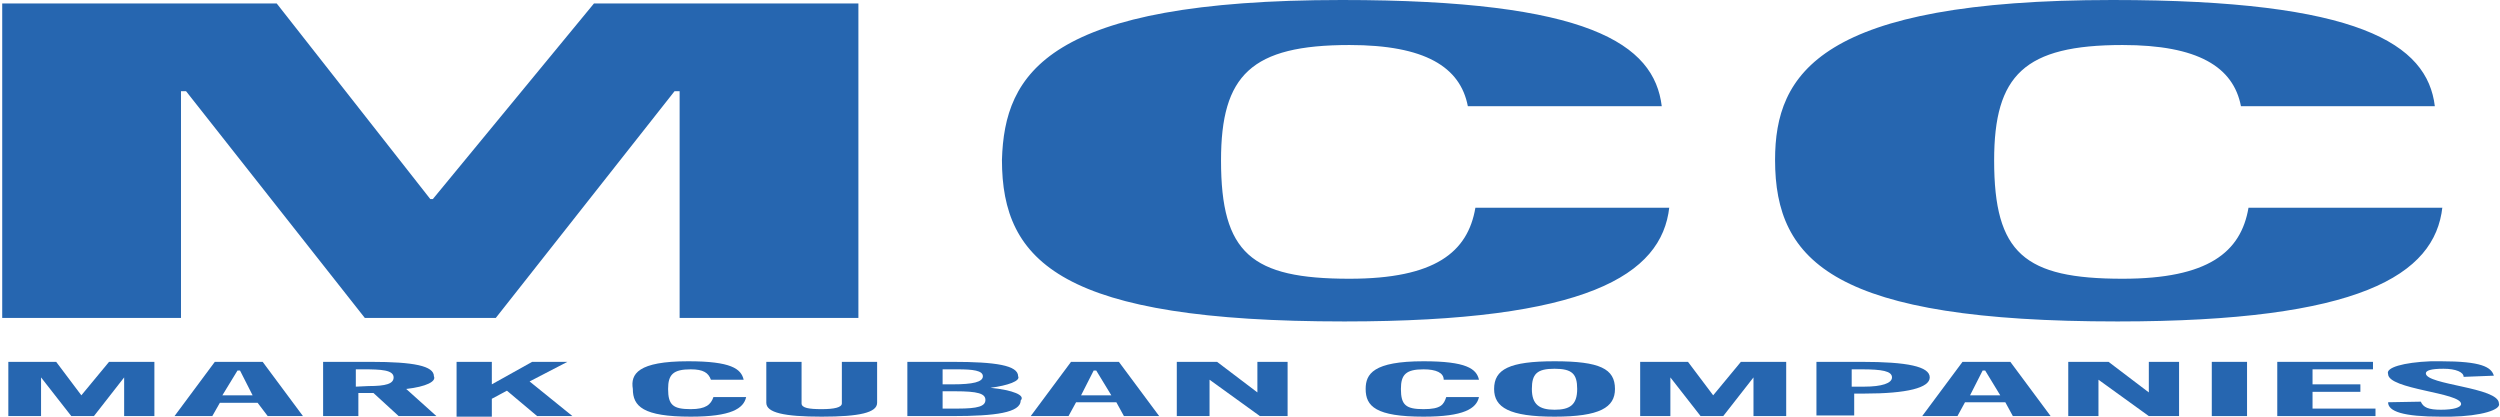
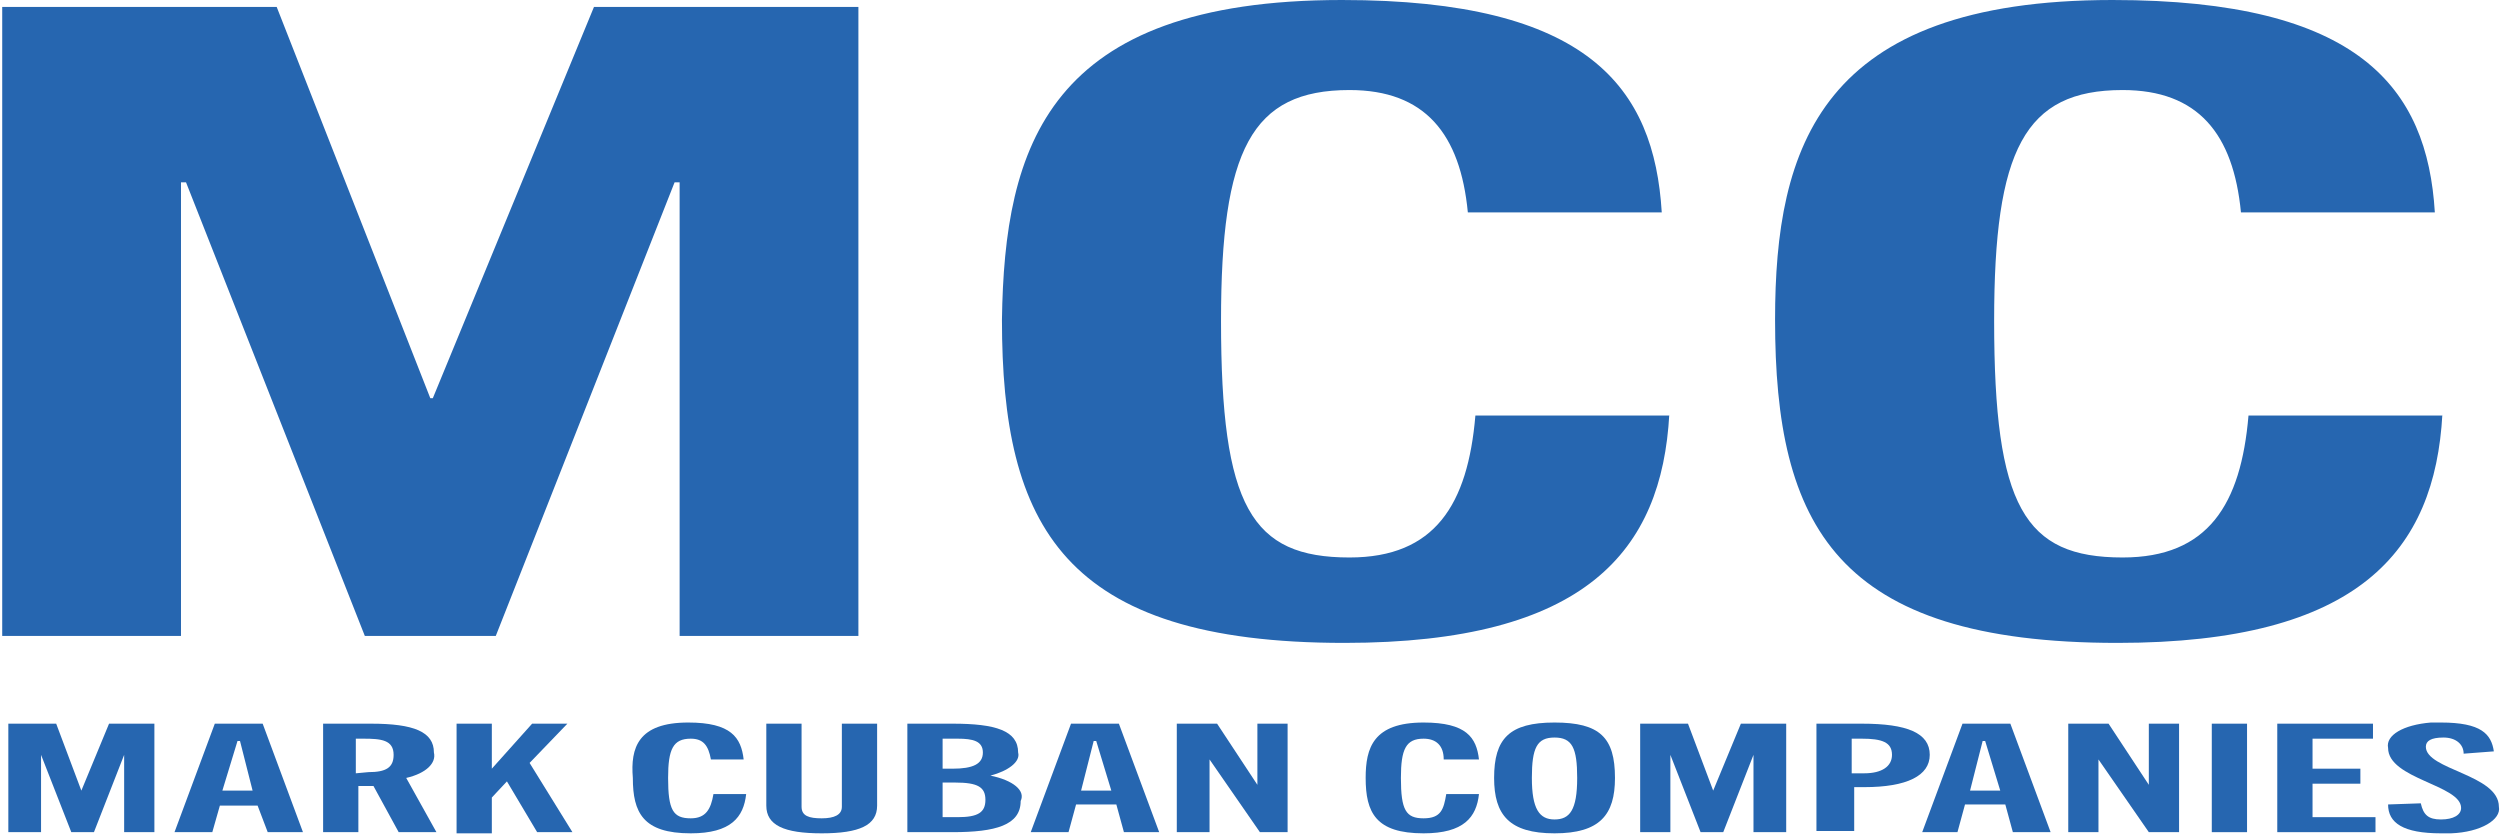
- <svg xmlns="http://www.w3.org/2000/svg" width="300" height="50" viewBox="0 0 300 50" version="1.1">
+ <svg xmlns="http://www.w3.org/2000/svg" width="300" height="100" viewBox="0 0 300 100" version="1.1">
  <g id="surface1">
-     <path style=" stroke:none;fill-rule:nonzero;fill:rgb(14.902%,40%,69.02%);fill-opacity:1;" d="M 81.555 38.156 L 81.555 10.941 L 80.949 10.941 L 59.492 38.156 L 43.781 38.156 L 22.324 10.941 L 21.719 10.941 L 21.719 38.156 L 0.266 38.156 L 0.266 0.414 L 33.203 0.414 L 51.637 23.891 L 51.938 23.891 L 71.277 0.414 L 103.008 0.414 L 103.008 38.156 Z M 81.555 38.156 " />
-     <path style=" stroke:none;fill-rule:nonzero;fill:rgb(14.902%,40%,69.02%);fill-opacity:1;" d="M 200.316 24.863 C 199.41 33.035 190.344 38.574 161.332 38.574 C 127.488 38.574 120.234 31.508 120.234 19.184 C 120.535 8.797 125.672 0 161.031 0 C 190.645 0 198.5 5.262 199.41 12.742 L 176.141 12.742 C 175.234 8.035 171.004 5.402 161.938 5.402 C 150.152 5.402 146.523 9.004 146.523 19.254 C 146.523 30.402 150.152 33.449 161.938 33.449 C 172.211 33.449 176.141 30.262 177.047 24.93 L 200.316 24.93 Z M 200.316 24.863 " />
-     <path style=" stroke:none;fill-rule:nonzero;fill:rgb(14.902%,40%,69.02%);fill-opacity:1;" d="M 293.086 24.863 C 292.18 33.035 283.113 38.574 254.105 38.574 C 220.258 38.574 213.008 31.508 213.008 19.184 C 213.008 8.797 218.445 0 253.5 0 C 283.113 0 291.273 5.262 292.18 12.742 L 268.914 12.742 C 268.004 8.035 263.773 5.402 254.711 5.402 C 242.922 5.402 239.297 9.004 239.297 19.254 C 239.297 30.402 242.922 33.449 254.711 33.449 C 264.984 33.449 268.914 30.262 269.82 24.93 L 293.086 24.93 Z M 293.086 24.863 " />
-     <path style=" stroke:none;fill-rule:nonzero;fill:rgb(14.902%,40%,69.02%);fill-opacity:1;" d="M 14.898 49.93 L 14.898 45.289 L 11.273 49.93 L 8.555 49.93 L 4.926 45.289 L 4.926 49.93 L 1 49.93 L 1 43.422 L 6.742 43.422 L 9.762 47.438 L 13.086 43.422 L 18.527 43.422 L 18.527 49.93 Z M 14.898 49.93 " />
-     <path style=" stroke:none;fill-rule:nonzero;fill:rgb(14.902%,40%,69.02%);fill-opacity:1;" d="M 32.125 49.93 L 30.914 48.336 L 26.383 48.336 L 25.477 49.93 L 20.941 49.93 L 25.777 43.422 L 31.52 43.422 L 36.355 49.93 Z M 26.684 47.438 L 30.312 47.438 L 28.801 44.461 L 28.5 44.461 Z M 26.684 47.438 " />
-     <path style=" stroke:none;fill-rule:nonzero;fill:rgb(14.902%,40%,69.02%);fill-opacity:1;" d="M 47.84 49.93 L 44.816 47.16 L 43.004 47.16 L 43.004 49.93 L 38.773 49.93 L 38.773 43.422 L 44.516 43.422 C 49.652 43.422 52.07 43.906 52.07 45.152 C 52.371 45.773 51.164 46.398 48.746 46.676 L 52.371 49.93 Z M 44.211 46.328 C 46.328 46.328 47.234 46.051 47.234 45.289 C 47.234 44.391 45.723 44.32 43.609 44.32 L 42.699 44.32 L 42.699 46.398 Z M 44.211 46.328 " />
-     <path style=" stroke:none;fill-rule:nonzero;fill:rgb(14.902%,40%,69.02%);fill-opacity:1;" d="M 64.457 49.93 L 60.832 46.883 L 59.02 47.852 L 59.02 50 L 54.789 50 L 54.789 43.422 L 59.02 43.422 L 59.02 46.121 L 63.855 43.422 L 68.086 43.422 L 63.551 45.773 L 68.691 49.93 Z M 64.457 49.93 " />
-     <path style=" stroke:none;fill-rule:nonzero;fill:rgb(14.902%,40%,69.02%);fill-opacity:1;" d="M 89.539 47.645 C 89.238 49.031 87.727 50 82.891 50 C 77.152 50 75.941 48.754 75.941 46.676 C 75.641 44.875 76.547 43.352 82.59 43.352 C 87.727 43.352 88.938 44.25 89.238 45.566 L 85.309 45.566 C 85.008 44.734 84.402 44.32 82.891 44.32 C 80.777 44.32 80.172 44.945 80.172 46.676 C 80.172 48.613 80.777 49.098 82.891 49.098 C 84.707 49.098 85.309 48.547 85.613 47.645 Z M 89.539 47.645 " />
-     <path style=" stroke:none;fill-rule:nonzero;fill:rgb(14.902%,40%,69.02%);fill-opacity:1;" d="M 101.023 43.422 L 105.254 43.422 L 105.254 48.336 C 105.254 49.516 103.141 50 98.605 50 C 94.074 50 91.957 49.516 91.957 48.336 L 91.957 43.422 L 96.188 43.422 L 96.188 48.406 C 96.188 48.961 97.094 49.098 98.605 49.098 C 100.117 49.098 101.023 48.891 101.023 48.406 Z M 101.023 43.422 " />
-     <path style=" stroke:none;fill-rule:nonzero;fill:rgb(14.902%,40%,69.02%);fill-opacity:1;" d="M 108.883 49.93 L 108.883 43.422 L 114.32 43.422 C 119.457 43.422 122.176 43.836 122.176 45.152 C 122.48 45.707 120.969 46.258 118.852 46.535 C 121.574 46.812 123.082 47.438 122.48 48.059 C 122.48 49.516 119.457 49.93 114.32 49.93 Z M 114.32 46.121 C 116.738 46.121 117.945 45.844 117.945 45.152 C 117.945 44.461 116.738 44.32 114.926 44.32 L 113.113 44.32 L 113.113 46.121 Z M 114.926 49.031 C 117.344 49.031 118.25 48.754 118.25 47.992 C 118.25 47.23 117.344 46.953 114.621 46.953 L 113.113 46.953 L 113.113 49.031 Z M 114.926 49.031 " />
-     <path style=" stroke:none;fill-rule:nonzero;fill:rgb(14.902%,40%,69.02%);fill-opacity:1;" d="M 134.871 49.93 L 133.961 48.27 L 129.129 48.27 L 128.223 49.93 L 123.688 49.93 L 128.523 43.422 L 134.266 43.422 L 139.102 49.93 Z M 129.73 47.438 L 133.359 47.438 L 131.547 44.461 L 131.242 44.461 Z M 129.73 47.438 " />
-     <path style=" stroke:none;fill-rule:nonzero;fill:rgb(14.902%,40%,69.02%);fill-opacity:1;" d="M 151.188 49.93 L 145.145 45.566 L 145.145 49.93 L 141.215 49.93 L 141.215 43.422 L 146.051 43.422 L 150.887 47.09 L 150.887 43.422 L 154.512 43.422 L 154.512 49.93 Z M 151.188 49.93 " />
-     <path style=" stroke:none;fill-rule:nonzero;fill:rgb(14.902%,40%,69.02%);fill-opacity:1;" d="M 177.477 47.645 C 177.176 49.031 175.664 50 170.828 50 C 165.09 50 163.879 48.754 163.879 46.676 C 163.879 44.875 164.785 43.352 170.828 43.352 C 175.969 43.352 177.176 44.25 177.477 45.566 L 173.246 45.566 C 173.246 44.734 172.34 44.32 170.828 44.32 C 168.715 44.32 168.109 44.945 168.109 46.676 C 168.109 48.613 168.715 49.098 170.828 49.098 C 172.945 49.098 173.246 48.547 173.551 47.645 Z M 177.477 47.645 " />
-     <path style=" stroke:none;fill-rule:nonzero;fill:rgb(14.902%,40%,69.02%);fill-opacity:1;" d="M 179.293 46.676 C 179.293 44.32 181.105 43.352 186.543 43.352 C 191.984 43.352 193.797 44.25 193.797 46.676 C 193.797 48.891 191.984 50 186.543 50 C 181.105 50 179.293 48.891 179.293 46.676 Z M 189.262 46.676 C 189.262 44.875 188.66 44.25 186.543 44.25 C 184.43 44.25 183.824 44.875 183.824 46.676 C 183.824 48.547 184.73 49.168 186.543 49.168 C 188.355 49.168 189.262 48.613 189.262 46.676 Z M 189.262 46.676 " />
-     <path style=" stroke:none;fill-rule:nonzero;fill:rgb(14.902%,40%,69.02%);fill-opacity:1;" d="M 210.418 49.93 L 210.418 45.289 L 206.789 49.93 L 204.07 49.93 L 200.445 45.289 L 200.445 49.93 L 196.82 49.93 L 196.82 43.422 L 202.559 43.422 L 205.582 47.438 L 208.906 43.422 L 214.344 43.422 L 214.344 49.93 Z M 210.418 49.93 " />
-     <path style=" stroke:none;fill-rule:nonzero;fill:rgb(14.902%,40%,69.02%);fill-opacity:1;" d="M 217.973 49.93 L 217.973 43.422 L 223.41 43.422 C 228.852 43.422 231.57 43.973 231.57 45.289 C 231.57 46.535 228.852 47.23 223.715 47.23 L 222.504 47.23 L 222.504 49.859 L 217.973 49.859 Z M 223.715 46.398 C 225.828 46.398 227.039 45.984 227.039 45.289 C 227.039 44.527 225.828 44.32 223.41 44.32 L 222.203 44.32 L 222.203 46.398 Z M 223.715 46.398 " />
-     <path style=" stroke:none;fill-rule:nonzero;fill:rgb(14.902%,40%,69.02%);fill-opacity:1;" d="M 241.543 49.93 L 240.637 48.27 L 235.801 48.27 L 234.895 49.93 L 230.664 49.93 L 235.5 43.422 L 241.242 43.422 L 246.074 49.93 Z M 236.406 47.438 L 240.031 47.438 L 238.219 44.461 L 237.918 44.461 Z M 236.406 47.438 " />
-     <path style=" stroke:none;fill-rule:nonzero;fill:rgb(14.902%,40%,69.02%);fill-opacity:1;" d="M 257.859 49.93 L 251.816 45.566 L 251.816 49.93 L 248.191 49.93 L 248.191 43.422 L 253.027 43.422 L 257.859 47.09 L 257.859 43.422 L 261.488 43.422 L 261.488 49.93 Z M 257.859 49.93 " />
-     <path style=" stroke:none;fill-rule:nonzero;fill:rgb(14.902%,40%,69.02%);fill-opacity:1;" d="M 265.414 49.93 L 265.414 43.422 L 269.645 43.422 L 269.645 49.93 Z M 265.414 49.93 " />
-     <path style=" stroke:none;fill-rule:nonzero;fill:rgb(14.902%,40%,69.02%);fill-opacity:1;" d="M 273.273 49.93 L 273.273 43.422 L 284.758 43.422 L 284.758 44.32 L 277.504 44.32 L 277.504 46.121 L 283.246 46.121 L 283.246 47.02 L 277.504 47.02 L 277.504 49.031 L 285.059 49.031 L 285.059 49.93 Z M 273.273 49.93 " />
-     <path style=" stroke:none;fill-rule:nonzero;fill:rgb(14.902%,40%,69.02%);fill-opacity:1;" d="M 295.637 45.223 C 295.637 44.668 294.727 44.25 293.219 44.25 C 291.707 44.25 291.102 44.461 291.102 44.805 C 291.102 46.191 299.867 46.469 299.867 48.406 C 300.168 49.168 297.75 49.93 294.125 50 C 293.82 50 293.219 50 292.914 50 C 288.383 50 286.57 49.375 286.57 48.27 L 290.496 48.199 C 290.801 48.891 291.402 49.168 292.914 49.168 C 294.426 49.168 295.332 48.891 295.332 48.477 C 295.332 47.09 286.57 46.746 286.57 44.875 C 286.266 44.113 288.383 43.488 291.707 43.352 C 292.008 43.352 292.312 43.352 292.914 43.352 C 297.75 43.352 298.957 44.043 299.262 45.082 Z M 295.637 45.223 " />
+     <path style=" stroke:none;fill-rule:nonzero;fill:rgb(14.902%,40%,69.02%);fill-opacity:1;" d="M 81.555 76.316 L 81.555 21.883 L 80.949 21.883 L 59.492 76.316 L 43.781 76.316 L 22.324 21.883 L 21.719 21.883 L 21.719 76.316 L 0.266 76.316 L 0.266 0.832 L 33.203 0.832 L 51.637 47.785 L 51.938 47.785 L 71.277 0.832 L 103.008 0.832 L 103.008 76.316 Z M 81.555 76.316 " />
+     <path style=" stroke:none;fill-rule:nonzero;fill:rgb(14.902%,40%,69.02%);fill-opacity:1;" d="M 200.316 49.723 C 199.41 66.066 190.344 77.148 161.332 77.148 C 127.488 77.148 120.234 63.02 120.234 38.367 C 120.535 17.59 125.672 0 161.031 0 C 190.645 0 198.5 10.527 199.41 25.484 L 176.141 25.484 C 175.234 16.066 171.004 10.805 161.938 10.805 C 150.152 10.805 146.523 18.004 146.523 38.504 C 146.523 60.805 150.152 66.898 161.938 66.898 C 172.211 66.898 176.141 60.527 177.047 49.863 L 200.316 49.863 Z M 200.316 49.723 " />
+     <path style=" stroke:none;fill-rule:nonzero;fill:rgb(14.902%,40%,69.02%);fill-opacity:1;" d="M 293.086 49.723 C 292.18 66.066 283.113 77.148 254.105 77.148 C 220.258 77.148 213.008 63.02 213.008 38.367 C 213.008 17.59 218.445 0 253.5 0 C 283.113 0 291.273 10.527 292.18 25.484 L 268.914 25.484 C 268.004 16.066 263.773 10.805 254.711 10.805 C 242.922 10.805 239.297 18.004 239.297 38.504 C 239.297 60.805 242.922 66.898 254.711 66.898 C 264.984 66.898 268.914 60.527 269.82 49.863 L 293.086 49.863 Z M 293.086 49.723 " />
+     <path style=" stroke:none;fill-rule:nonzero;fill:rgb(14.902%,40%,69.02%);fill-opacity:1;" d="M 14.898 99.859 L 14.898 90.582 L 11.273 99.859 L 8.555 99.859 L 4.926 90.582 L 4.926 99.859 L 1 99.859 L 1 86.84 L 6.742 86.84 L 9.762 94.875 L 13.086 86.84 L 18.527 86.84 L 18.527 99.859 Z M 14.898 99.859 " />
+     <path style=" stroke:none;fill-rule:nonzero;fill:rgb(14.902%,40%,69.02%);fill-opacity:1;" d="M 32.125 99.859 L 30.914 96.676 L 26.383 96.676 L 25.477 99.859 L 20.941 99.859 L 25.777 86.84 L 31.52 86.84 L 36.355 99.859 Z M 26.684 94.875 L 30.312 94.875 L 28.801 88.918 L 28.5 88.918 Z M 26.684 94.875 " />
+     <path style=" stroke:none;fill-rule:nonzero;fill:rgb(14.902%,40%,69.02%);fill-opacity:1;" d="M 47.84 99.859 L 44.816 94.32 L 43.004 94.32 L 43.004 99.859 L 38.773 99.859 L 38.773 86.84 L 44.516 86.84 C 49.652 86.84 52.07 87.809 52.07 90.305 C 52.371 91.551 51.164 92.797 48.746 93.352 L 52.371 99.859 Z M 44.211 92.656 C 46.328 92.656 47.234 92.105 47.234 90.582 C 47.234 88.781 45.723 88.641 43.609 88.641 L 42.699 88.641 L 42.699 92.797 Z M 44.211 92.656 " />
+     <path style=" stroke:none;fill-rule:nonzero;fill:rgb(14.902%,40%,69.02%);fill-opacity:1;" d="M 64.457 99.859 L 60.832 93.766 L 59.02 95.703 L 59.02 100 L 54.789 100 L 54.789 86.84 L 59.02 86.84 L 59.02 92.242 L 63.855 86.84 L 68.086 86.84 L 63.551 91.551 L 68.691 99.859 Z M 64.457 99.859 " />
+     <path style=" stroke:none;fill-rule:nonzero;fill:rgb(14.902%,40%,69.02%);fill-opacity:1;" d="M 89.539 95.289 C 89.238 98.059 87.727 100 82.891 100 C 77.152 100 75.941 97.504 75.941 93.352 C 75.641 89.75 76.547 86.703 82.59 86.703 C 87.727 86.703 88.938 88.504 89.238 91.133 L 85.309 91.133 C 85.008 89.473 84.402 88.641 82.891 88.641 C 80.777 88.641 80.172 89.887 80.172 93.352 C 80.172 97.23 80.777 98.199 82.891 98.199 C 84.707 98.199 85.309 97.09 85.613 95.289 Z M 89.539 95.289 " />
+     <path style=" stroke:none;fill-rule:nonzero;fill:rgb(14.902%,40%,69.02%);fill-opacity:1;" d="M 101.023 86.84 L 105.254 86.84 L 105.254 96.676 C 105.254 99.027 103.141 100 98.605 100 C 94.074 100 91.957 99.027 91.957 96.676 L 91.957 86.84 L 96.188 86.84 L 96.188 96.812 C 96.188 97.922 97.094 98.199 98.605 98.199 C 100.117 98.199 101.023 97.781 101.023 96.812 Z M 101.023 86.84 " />
+     <path style=" stroke:none;fill-rule:nonzero;fill:rgb(14.902%,40%,69.02%);fill-opacity:1;" d="M 108.883 99.859 L 108.883 86.84 L 114.32 86.84 C 119.457 86.84 122.176 87.672 122.176 90.305 C 122.48 91.41 120.969 92.52 118.852 93.074 C 121.574 93.629 123.082 94.875 122.48 96.121 C 122.48 99.027 119.457 99.859 114.32 99.859 Z M 114.32 92.242 C 116.738 92.242 117.945 91.688 117.945 90.305 C 117.945 88.918 116.738 88.641 114.926 88.641 L 113.113 88.641 L 113.113 92.242 Z M 114.926 98.059 C 117.344 98.059 118.25 97.504 118.25 95.98 C 118.25 94.457 117.344 93.906 114.621 93.906 L 113.113 93.906 L 113.113 98.059 Z M 114.926 98.059 " />
+     <path style=" stroke:none;fill-rule:nonzero;fill:rgb(14.902%,40%,69.02%);fill-opacity:1;" d="M 134.871 99.859 L 133.961 96.535 L 129.129 96.535 L 128.223 99.859 L 123.688 99.859 L 128.523 86.84 L 134.266 86.84 L 139.102 99.859 Z M 129.73 94.875 L 133.359 94.875 L 131.547 88.918 L 131.242 88.918 Z M 129.73 94.875 " />
+     <path style=" stroke:none;fill-rule:nonzero;fill:rgb(14.902%,40%,69.02%);fill-opacity:1;" d="M 151.188 99.859 L 145.145 91.133 L 145.145 99.859 L 141.215 99.859 L 141.215 86.84 L 146.051 86.84 L 150.887 94.18 L 150.887 86.84 L 154.512 86.84 L 154.512 99.859 Z M 151.188 99.859 " />
+     <path style=" stroke:none;fill-rule:nonzero;fill:rgb(14.902%,40%,69.02%);fill-opacity:1;" d="M 177.477 95.289 C 177.176 98.059 175.664 100 170.828 100 C 165.09 100 163.879 97.504 163.879 93.352 C 163.879 89.75 164.785 86.703 170.828 86.703 C 175.969 86.703 177.176 88.504 177.477 91.133 L 173.246 91.133 C 173.246 89.473 172.34 88.641 170.828 88.641 C 168.715 88.641 168.109 89.887 168.109 93.352 C 168.109 97.23 168.715 98.199 170.828 98.199 C 172.945 98.199 173.246 97.09 173.551 95.289 Z M 177.477 95.289 " />
+     <path style=" stroke:none;fill-rule:nonzero;fill:rgb(14.902%,40%,69.02%);fill-opacity:1;" d="M 179.293 93.352 C 179.293 88.641 181.105 86.703 186.543 86.703 C 191.984 86.703 193.797 88.504 193.797 93.352 C 193.797 97.781 191.984 100 186.543 100 C 181.105 100 179.293 97.781 179.293 93.352 Z M 189.262 93.352 C 189.262 89.75 188.66 88.504 186.543 88.504 C 184.43 88.504 183.824 89.75 183.824 93.352 C 183.824 97.09 184.73 98.336 186.543 98.336 C 188.355 98.336 189.262 97.23 189.262 93.352 Z M 189.262 93.352 " />
+     <path style=" stroke:none;fill-rule:nonzero;fill:rgb(14.902%,40%,69.02%);fill-opacity:1;" d="M 210.418 99.859 L 210.418 90.582 L 206.789 99.859 L 204.07 99.859 L 200.445 90.582 L 200.445 99.859 L 196.82 99.859 L 196.82 86.84 L 202.559 86.84 L 205.582 94.875 L 208.906 86.84 L 214.344 86.84 L 214.344 99.859 Z M 210.418 99.859 " />
+     <path style=" stroke:none;fill-rule:nonzero;fill:rgb(14.902%,40%,69.02%);fill-opacity:1;" d="M 217.973 99.859 L 217.973 86.84 L 223.41 86.84 C 228.852 86.84 231.57 87.949 231.57 90.582 C 231.57 93.074 228.852 94.457 223.715 94.457 L 222.504 94.457 L 222.504 99.723 L 217.973 99.723 Z M 223.715 92.797 C 225.828 92.797 227.039 91.965 227.039 90.582 C 227.039 89.059 225.828 88.641 223.41 88.641 L 222.203 88.641 L 222.203 92.797 Z M 223.715 92.797 " />
+     <path style=" stroke:none;fill-rule:nonzero;fill:rgb(14.902%,40%,69.02%);fill-opacity:1;" d="M 241.543 99.859 L 240.637 96.535 L 235.801 96.535 L 234.895 99.859 L 230.664 99.859 L 235.5 86.84 L 241.242 86.84 L 246.074 99.859 Z M 236.406 94.875 L 240.031 94.875 L 238.219 88.918 L 237.918 88.918 Z M 236.406 94.875 " />
+     <path style=" stroke:none;fill-rule:nonzero;fill:rgb(14.902%,40%,69.02%);fill-opacity:1;" d="M 257.859 99.859 L 251.816 91.133 L 251.816 99.859 L 248.191 99.859 L 248.191 86.84 L 253.027 86.84 L 257.859 94.18 L 257.859 86.84 L 261.488 86.84 L 261.488 99.859 Z M 257.859 99.859 " />
+     <path style=" stroke:none;fill-rule:nonzero;fill:rgb(14.902%,40%,69.02%);fill-opacity:1;" d="M 265.414 99.859 L 265.414 86.84 L 269.645 86.84 L 269.645 99.859 Z M 265.414 99.859 " />
+     <path style=" stroke:none;fill-rule:nonzero;fill:rgb(14.902%,40%,69.02%);fill-opacity:1;" d="M 273.273 99.859 L 273.273 86.84 L 284.758 86.84 L 284.758 88.641 L 277.504 88.641 L 277.504 92.242 L 283.246 92.242 L 283.246 94.043 L 277.504 94.043 L 277.504 98.059 L 285.059 98.059 L 285.059 99.859 Z M 273.273 99.859 " />
+     <path style=" stroke:none;fill-rule:nonzero;fill:rgb(14.902%,40%,69.02%);fill-opacity:1;" d="M 295.637 90.441 C 295.637 89.332 294.727 88.504 293.219 88.504 C 291.707 88.504 291.102 88.918 291.102 89.609 C 291.102 92.383 299.867 92.934 299.867 96.812 C 300.168 98.336 297.75 99.859 294.125 100 C 293.82 100 293.219 100 292.914 100 C 288.383 100 286.57 98.754 286.57 96.535 L 290.496 96.398 C 290.801 97.781 291.402 98.336 292.914 98.336 C 294.426 98.336 295.332 97.781 295.332 96.953 C 295.332 94.18 286.57 93.488 286.57 89.75 C 286.266 88.227 288.383 86.98 291.707 86.703 C 292.008 86.703 292.312 86.703 292.914 86.703 C 297.75 86.703 298.957 88.086 299.262 90.164 Z M 295.637 90.441 " />
  </g>
</svg>
